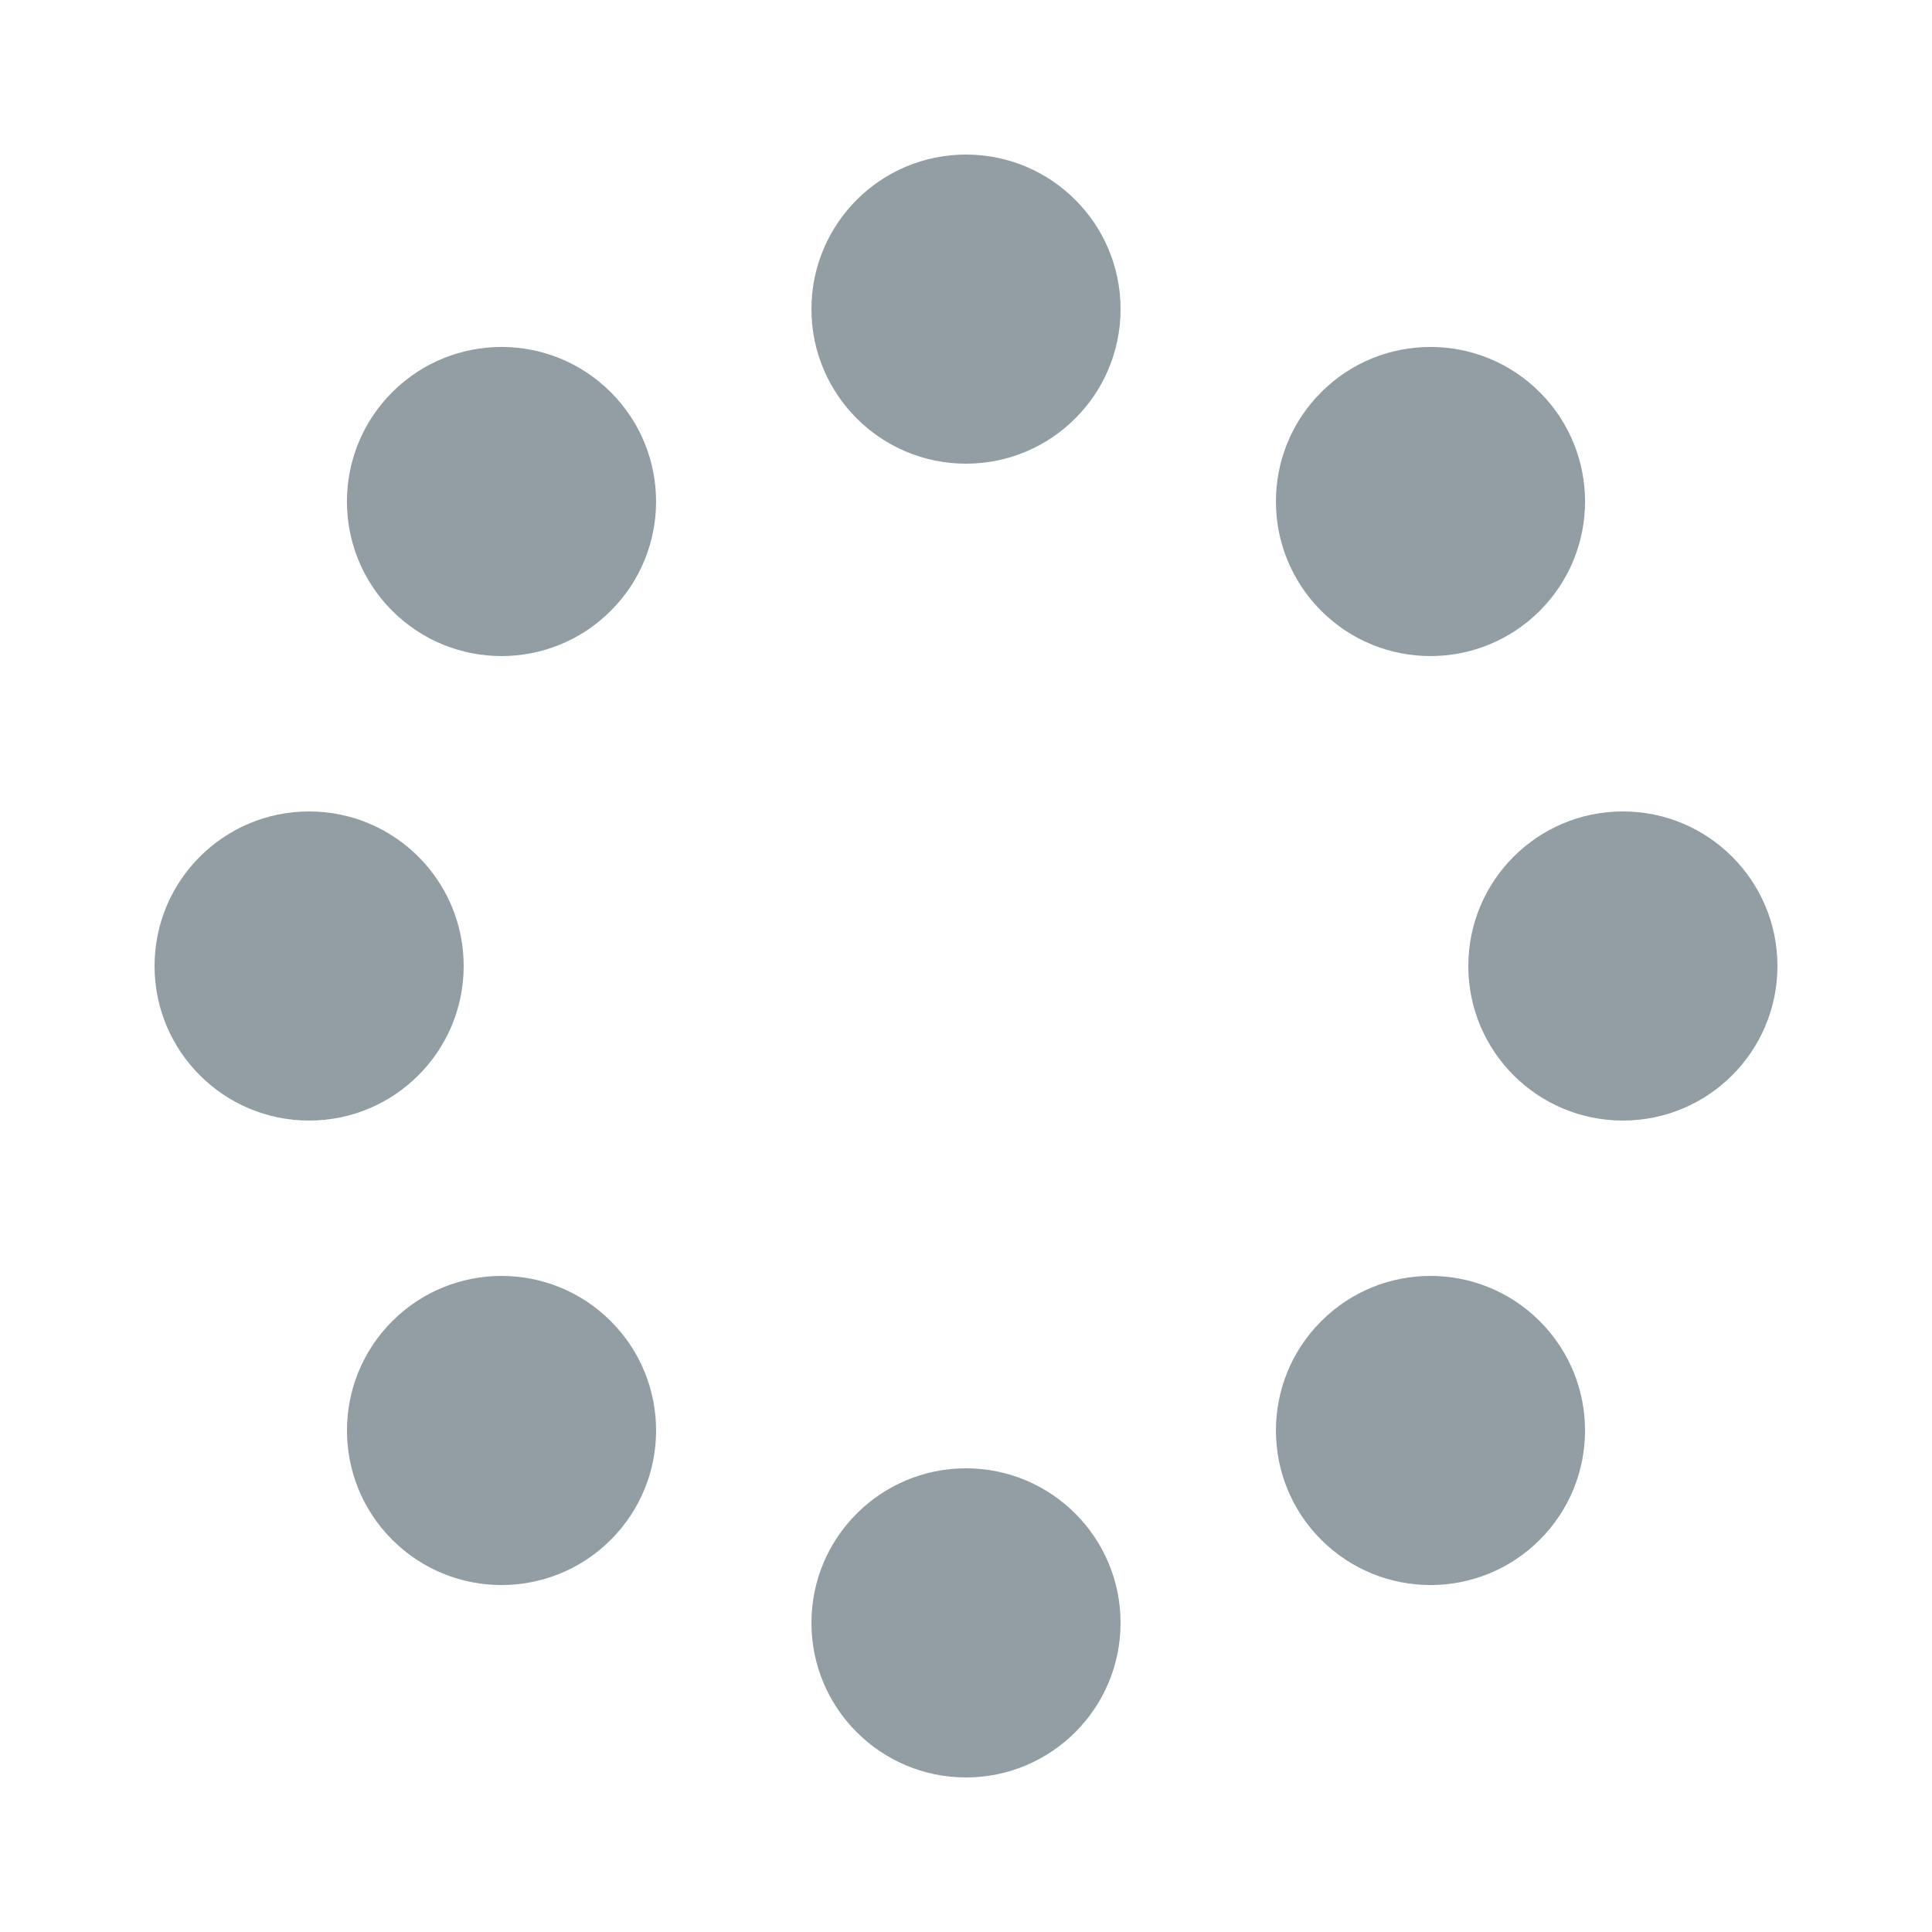
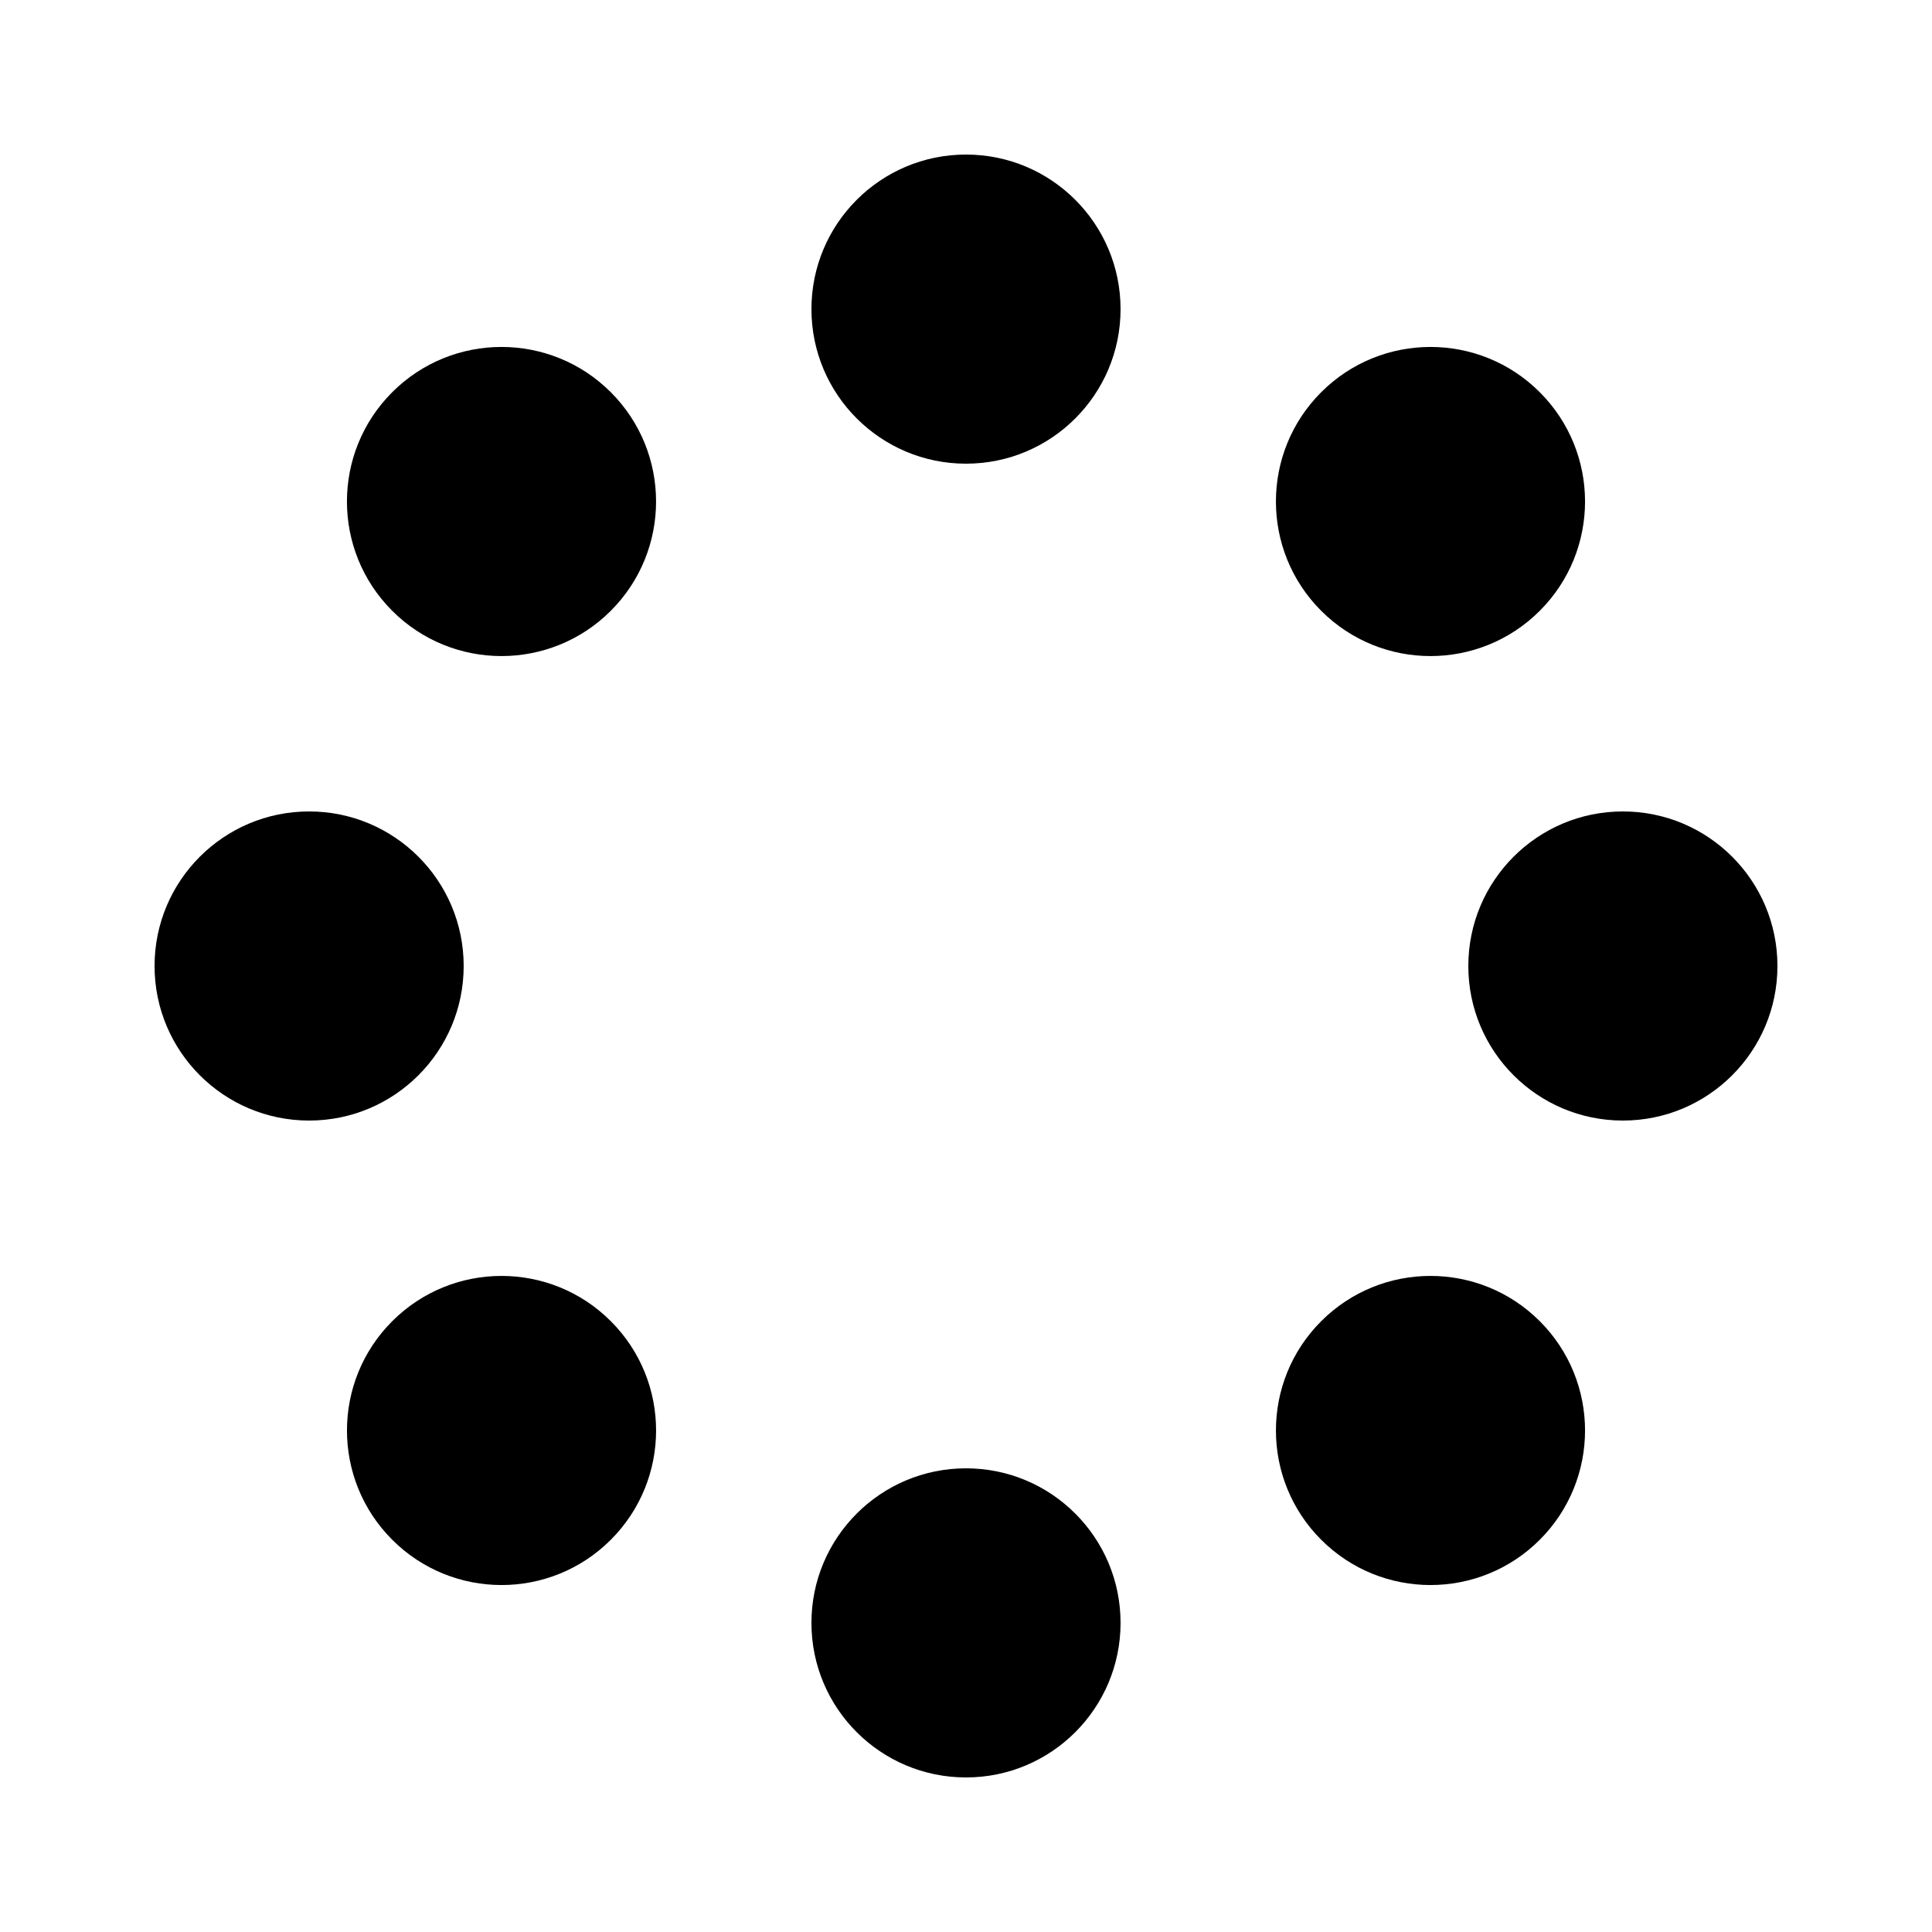
<svg xmlns="http://www.w3.org/2000/svg" preserveAspectRatio="xMidYMid" class="sc-bgqQcB cGhRqR" viewBox="0 0 100 100" width="14" height="14" focusable="false" aria-hidden="true">
  <path fill="none" d="M0 0h100v100H0z" />
  <g transform="translate(84 50)">
-     <circle r="8" fill="#929ea4">
+     <circle r="8" fill="currentColor">
      <animate attributeName="opacity" from="1" to=".1" begin="0s" dur="1s" repeatCount="indefinite" />
      <animateTransform attributeName="transform" type="scale" from="1.5" to="1" begin="0s" dur="1s" repeatCount="indefinite" />
    </circle>
  </g>
  <g transform="rotate(45 -52.355 126.397)">
-     <circle r="8" fill="#929ea4">
+     <circle r="8" fill="currentColor">
      <animate attributeName="opacity" from="1" to=".1" begin="0.12s" dur="1s" repeatCount="indefinite" />
      <animateTransform attributeName="transform" type="scale" from="1.5" to="1" begin="0.12s" dur="1s" repeatCount="indefinite" />
    </circle>
  </g>
  <g transform="rotate(90 -17 67)">
-     <circle r="8" fill="#929ea4">
+     <circle r="8" fill="currentColor">
      <animate attributeName="opacity" from="1" to=".1" begin="0.25s" dur="1s" repeatCount="indefinite" />
      <animateTransform attributeName="transform" type="scale" from="1.5" to="1" begin="0.25s" dur="1s" repeatCount="indefinite" />
    </circle>
  </g>
  <g transform="rotate(135 -2.355 42.397)">
-     <circle r="8" fill="#929ea4">
+     <circle r="8" fill="currentColor">
      <animate attributeName="opacity" from="1" to=".1" begin="0.37s" dur="1s" repeatCount="indefinite" />
      <animateTransform attributeName="transform" type="scale" from="1.5" to="1" begin="0.37s" dur="1s" repeatCount="indefinite" />
    </circle>
  </g>
  <g transform="rotate(180 8 25)">
-     <circle r="8" fill="#929ea4">
+     <circle r="8" fill="currentColor">
      <animate attributeName="opacity" from="1" to=".1" begin="0.5s" dur="1s" repeatCount="indefinite" />
      <animateTransform attributeName="transform" type="scale" from="1.5" to="1" begin="0.5s" dur="1s" repeatCount="indefinite" />
    </circle>
  </g>
  <g transform="rotate(-135 18.355 7.603)">
-     <circle r="8" fill="#929ea4">
+     <circle r="8" fill="currentColor">
      <animate attributeName="opacity" from="1" to=".1" begin="0.62s" dur="1s" repeatCount="indefinite" />
      <animateTransform attributeName="transform" type="scale" from="1.5" to="1" begin="0.62s" dur="1s" repeatCount="indefinite" />
    </circle>
  </g>
  <g transform="rotate(-90 33 -17)">
-     <circle r="8" fill="#929ea4">
+     <circle r="8" fill="currentColor">
      <animate attributeName="opacity" from="1" to=".1" begin="0.75s" dur="1s" repeatCount="indefinite" />
      <animateTransform attributeName="transform" type="scale" from="1.5" to="1" begin="0.75s" dur="1s" repeatCount="indefinite" />
    </circle>
  </g>
  <g transform="rotate(-45 68.355 -76.397)">
-     <circle r="8" fill="#929ea4">
+     <circle r="8" fill="currentColor">
      <animate attributeName="opacity" from="1" to=".1" begin="0.87s" dur="1s" repeatCount="indefinite" />
      <animateTransform attributeName="transform" type="scale" from="1.5" to="1" begin="0.87s" dur="1s" repeatCount="indefinite" />
    </circle>
  </g>
</svg>
